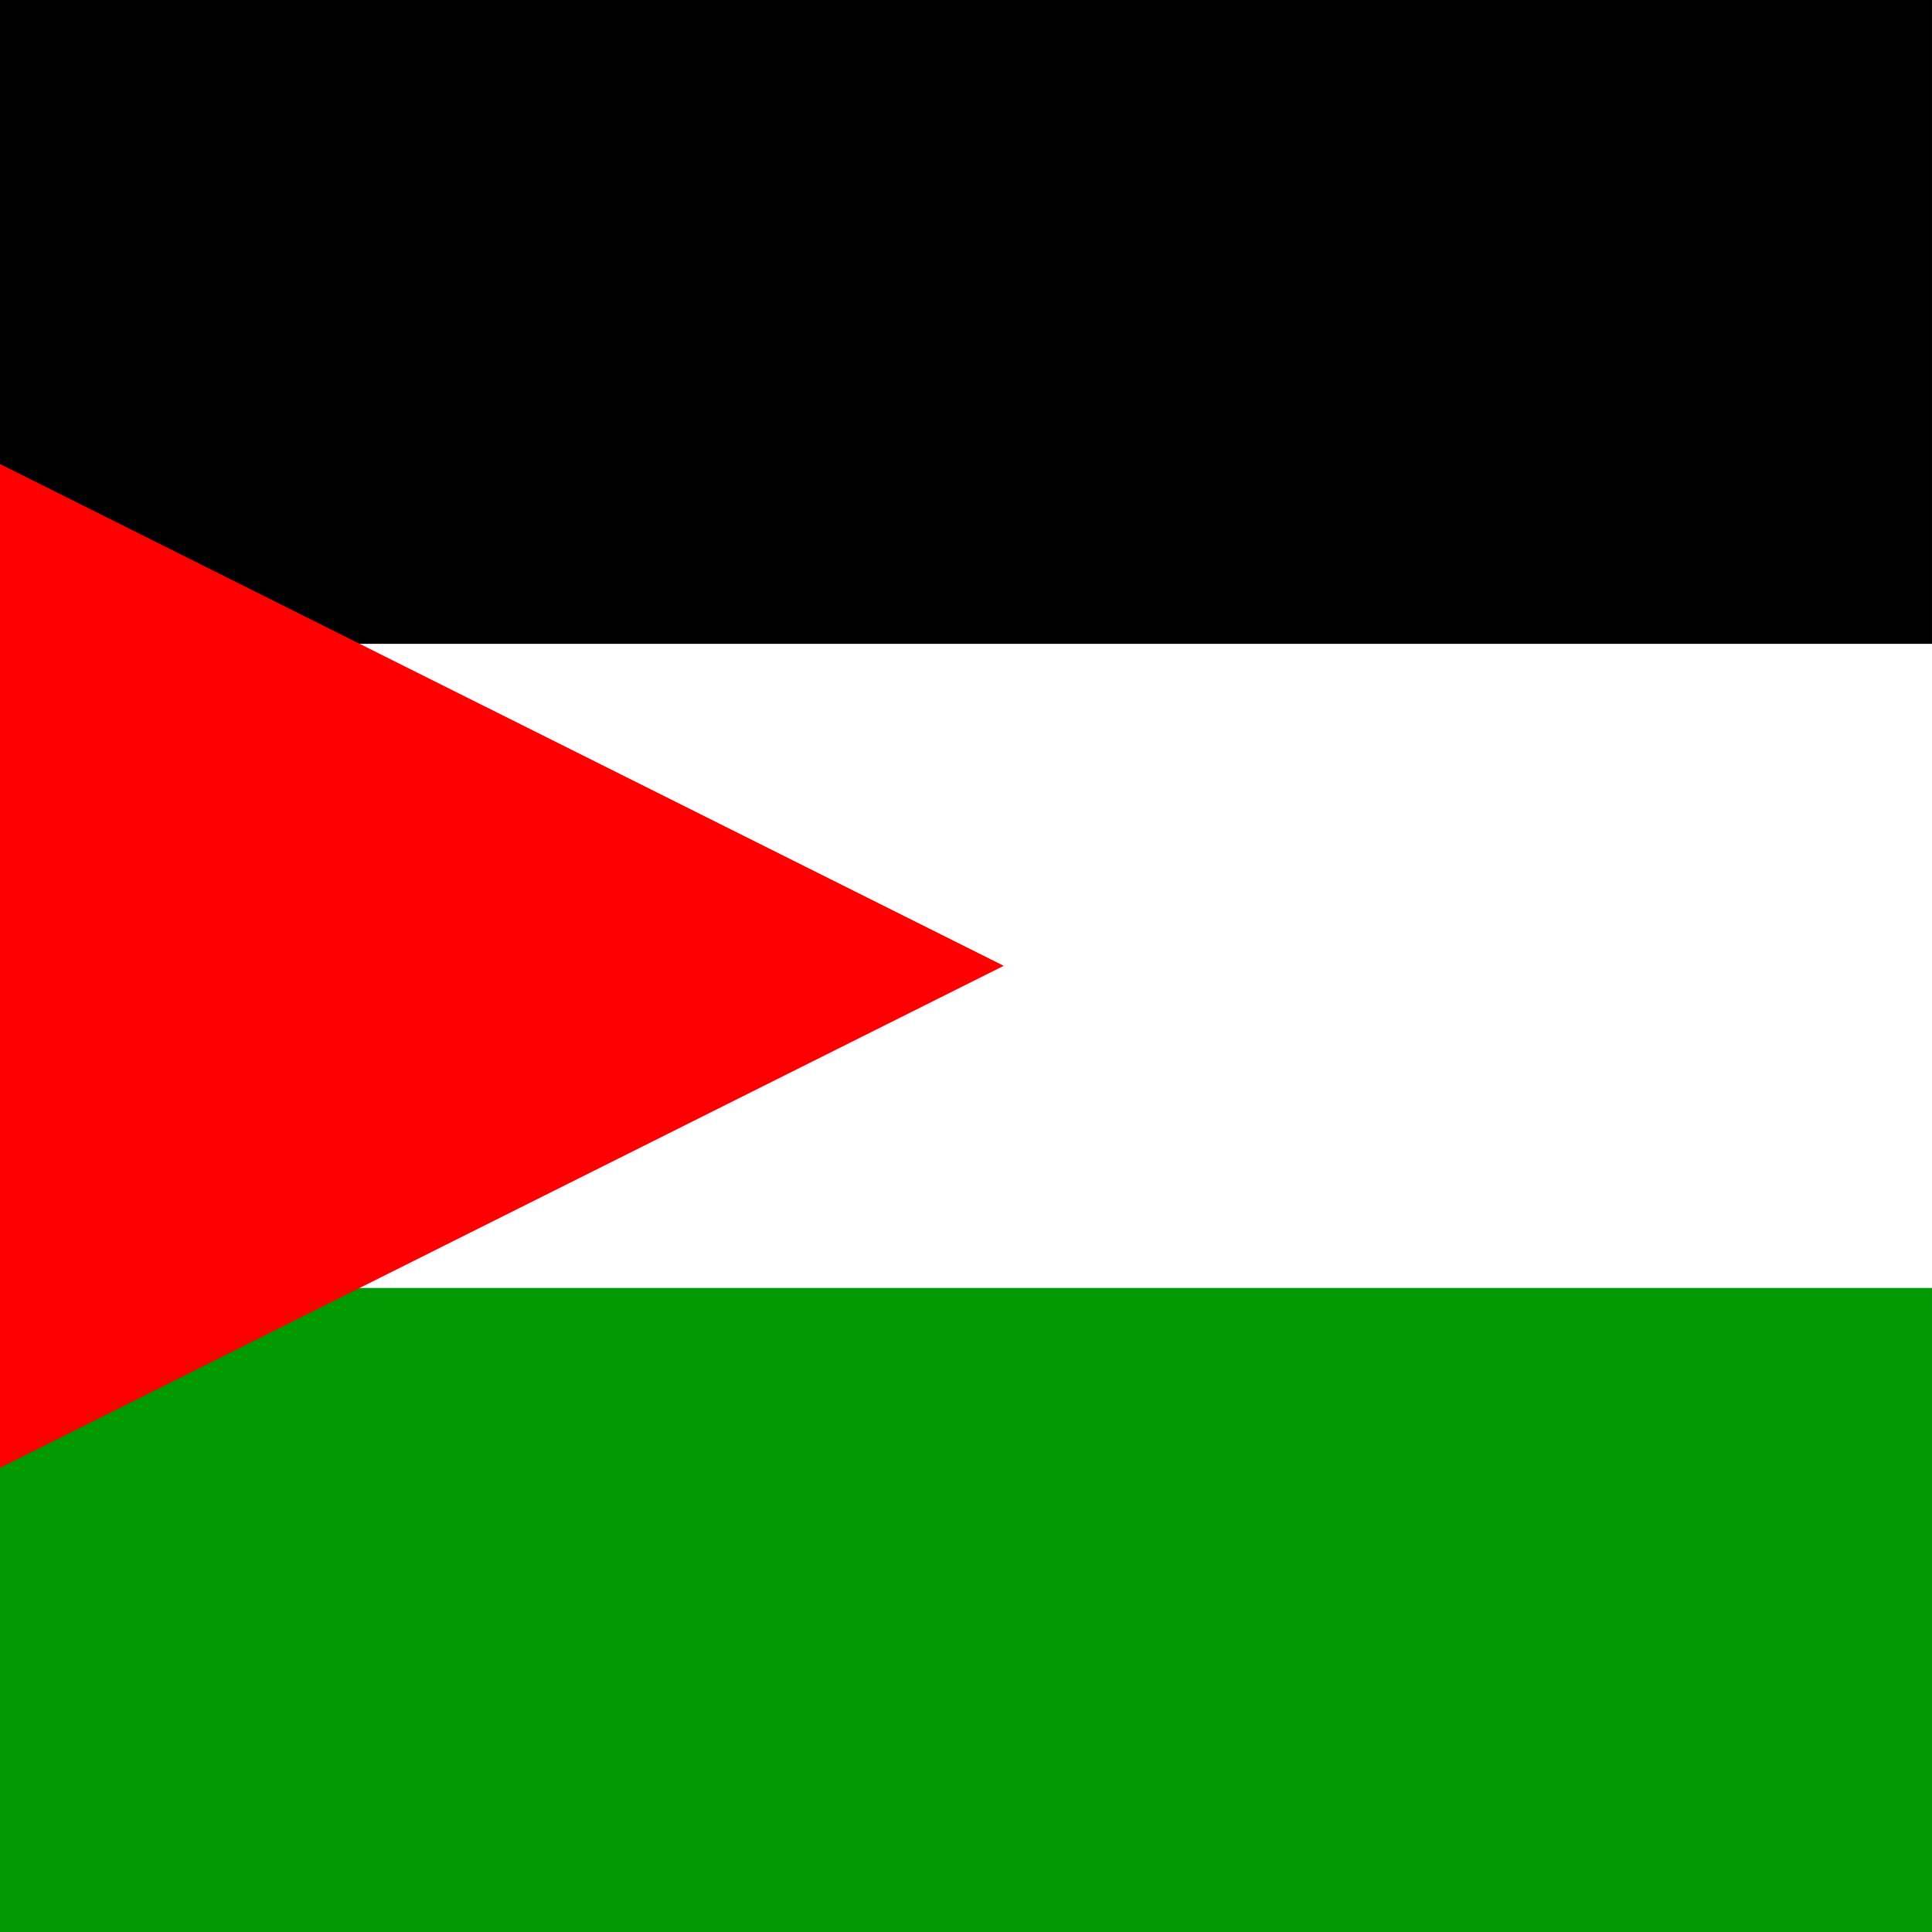
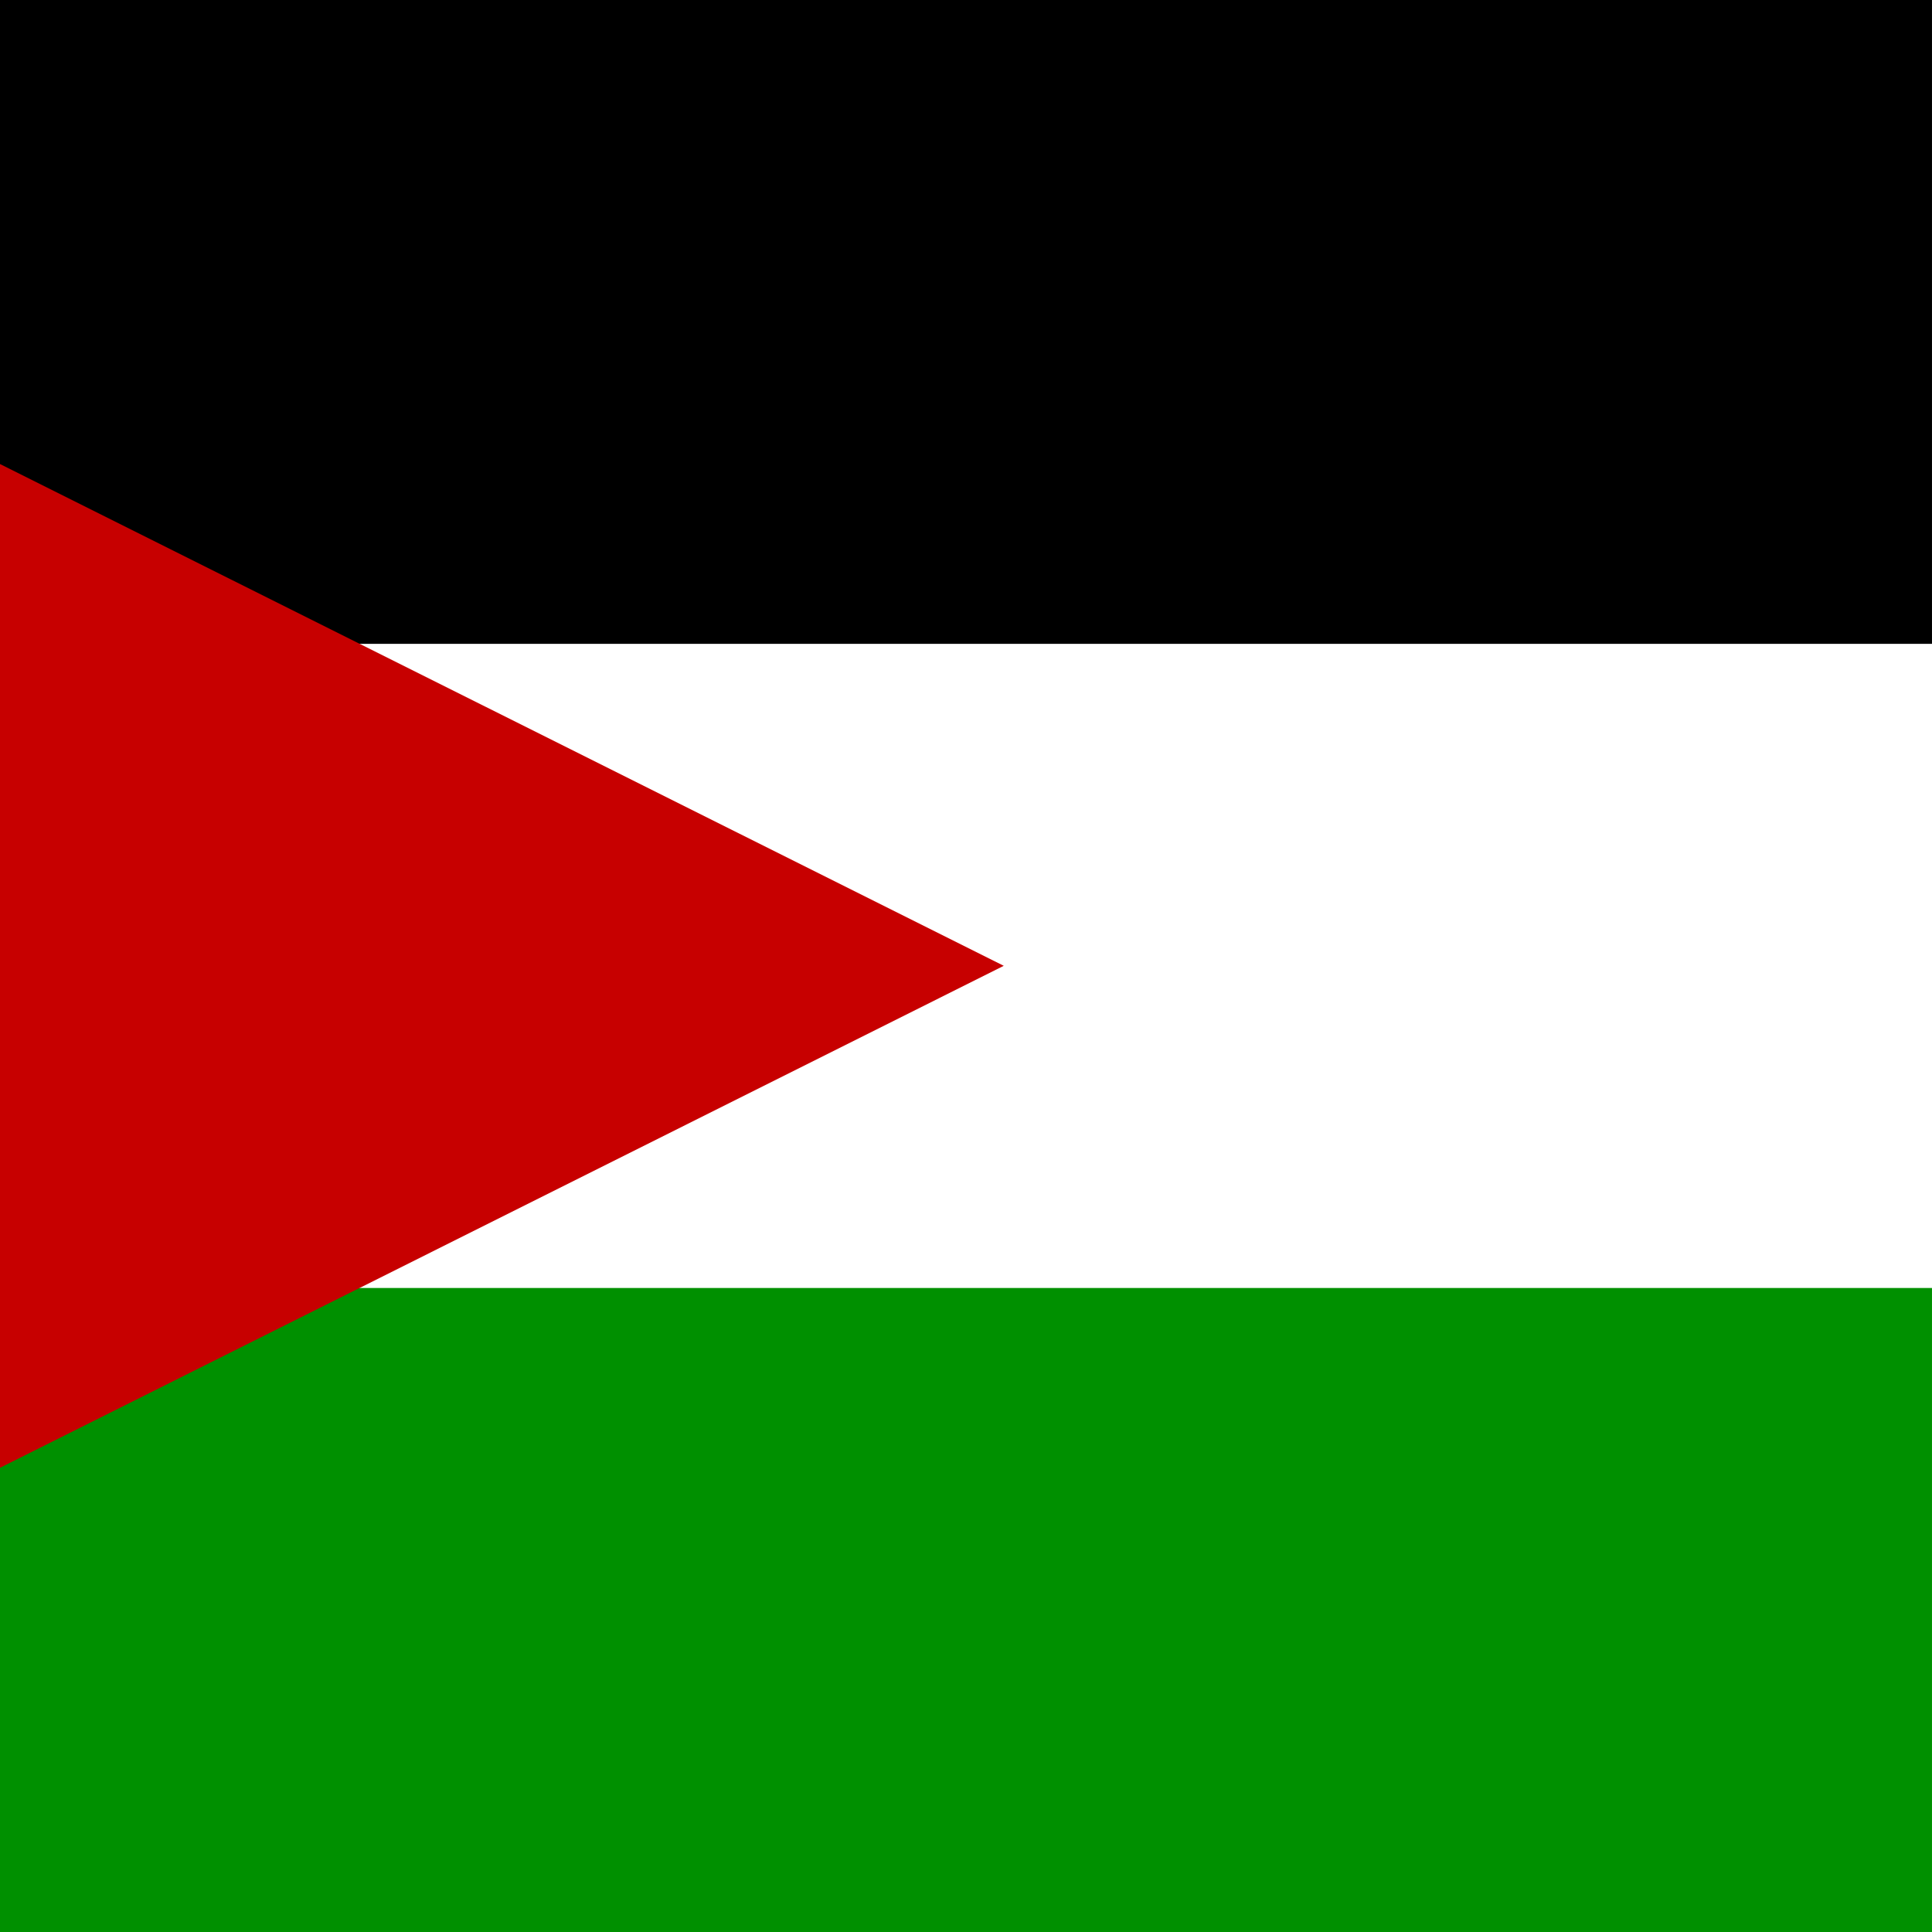
<svg xmlns="http://www.w3.org/2000/svg" id="flag-icon-css-ps" width="512" height="512">
  <defs>
    <clipPath id="a">
      <path fill-opacity=".7" d="M237.1 0h493.5v493.5H237.1z" />
    </clipPath>
  </defs>
  <g clip-path="url(#a)" transform="translate(-246) scale(1.0375)">
    <g fill-rule="evenodd" stroke-width="1pt">
      <path d="M0 0h987v164.5H0z" />
      <path fill="#fff" d="M0 164.5h987V329H0z" />
-       <path fill="#090" d="M0 329h987v164.5H0z" />
-       <path fill="red" d="M0 493.5l493.5-246.8L0 0v493.5z" />
+       <path fill="#009000" d="M0 329h987v164.5H0z" />
+       <path fill="#c70000" d="M0 493.5l493.5-246.8L0 0v493.5z" />
    </g>
  </g>
</svg>
